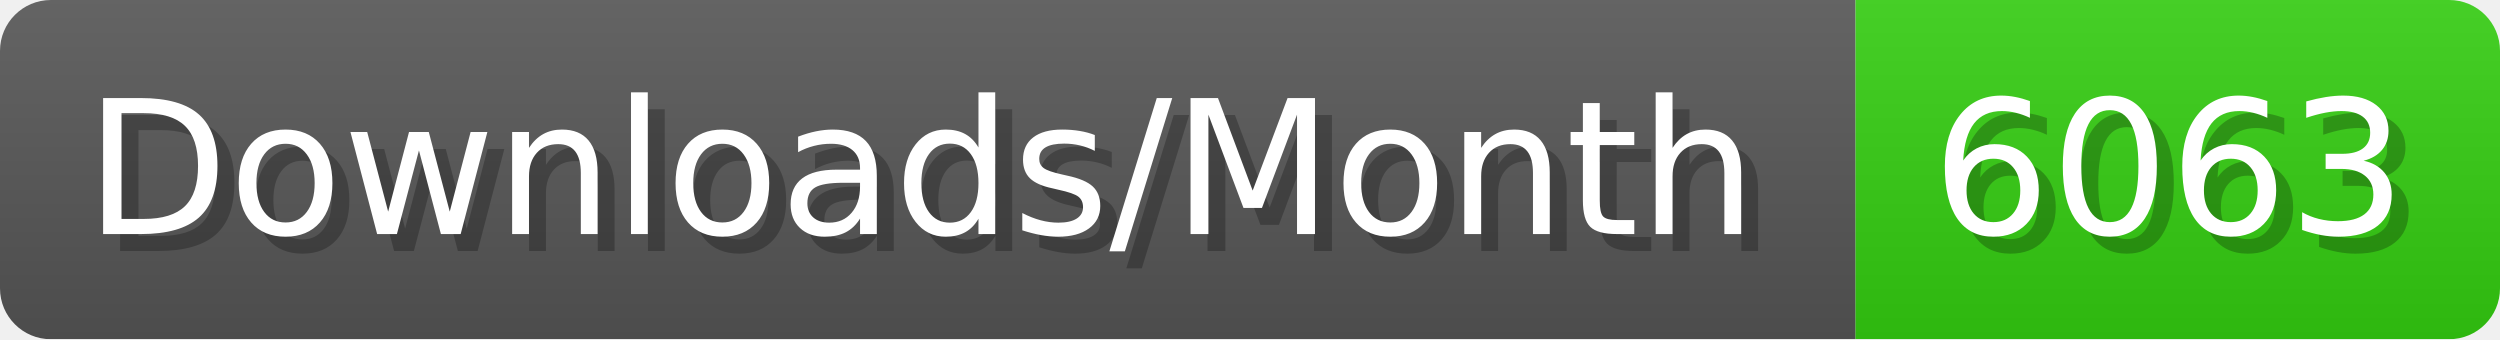
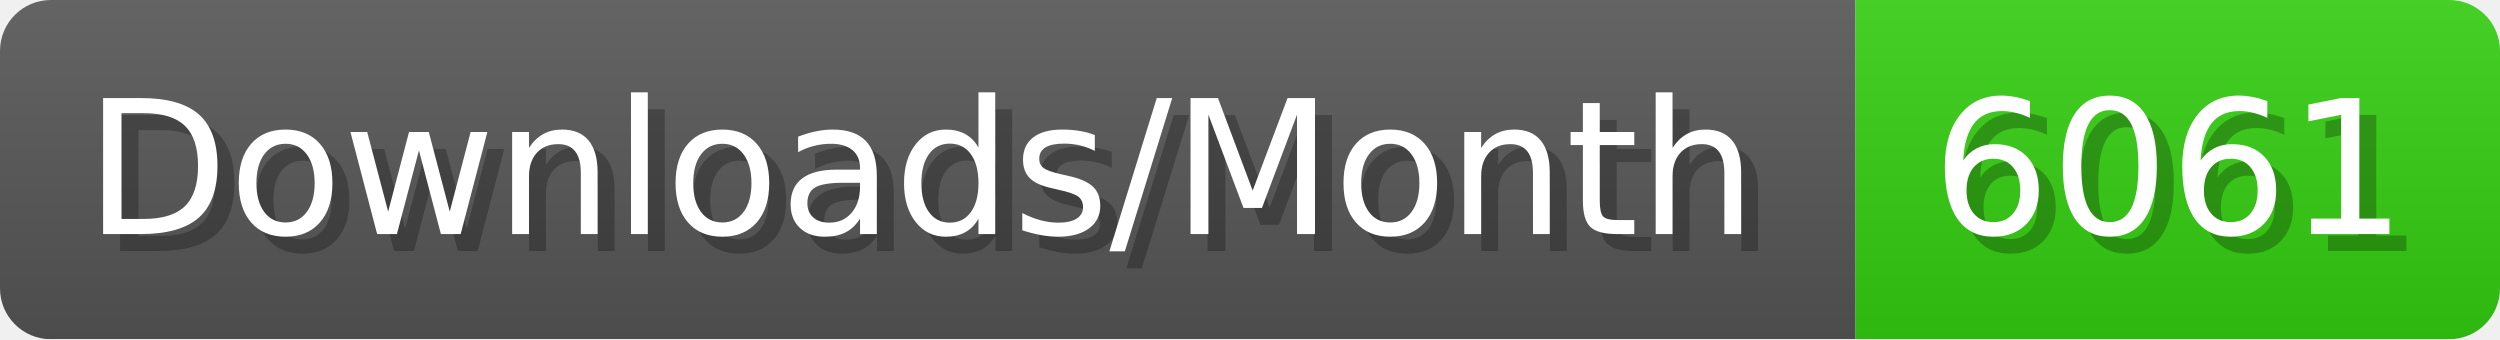
- <svg xmlns="http://www.w3.org/2000/svg" width="147.4" height="20" viewBox="0 0 1474 200" role="img" aria-label="Downloads/Month: 6063">
+ <svg xmlns="http://www.w3.org/2000/svg" width="147.4" height="20" viewBox="0 0 1474 200" role="img" aria-label="Downloads/Month: 6061">
  <linearGradient id="YlXUI" x2="0" y2="100%">
    <stop offset="0" stop-opacity=".1" stop-color="#EEE" />
    <stop offset="1" stop-opacity=".1" />
  </linearGradient>
  <mask id="JHhop">
    <rect width="1474" height="200" rx="30" fill="#FFF" />
  </mask>
  <g mask="url(#JHhop)">
    <rect width="1094" height="200" fill="#555" />
    <rect width="380" height="200" fill="#3C1" x="1094" />
    <rect width="1474" height="200" fill="url(#YlXUI)" />
  </g>
  <g aria-hidden="true" fill="#fff" text-anchor="start" font-family="Verdana,DejaVu Sans,sans-serif" font-size="110">
    <text x="60" y="148" textLength="994" fill="#000" opacity="0.25">Downloads/Month</text>
    <text x="50" y="138" textLength="994">Downloads/Month</text>
-     <text x="1149" y="148" textLength="280" fill="#000" opacity="0.25">6063</text>
-     <text x="1139" y="138" textLength="280">6063</text>
+     <text x="1149" y="148" textLength="280" fill="#000" opacity="0.25">6061</text>
+     <text x="1139" y="138" textLength="280">6061</text>
  </g>
</svg>
